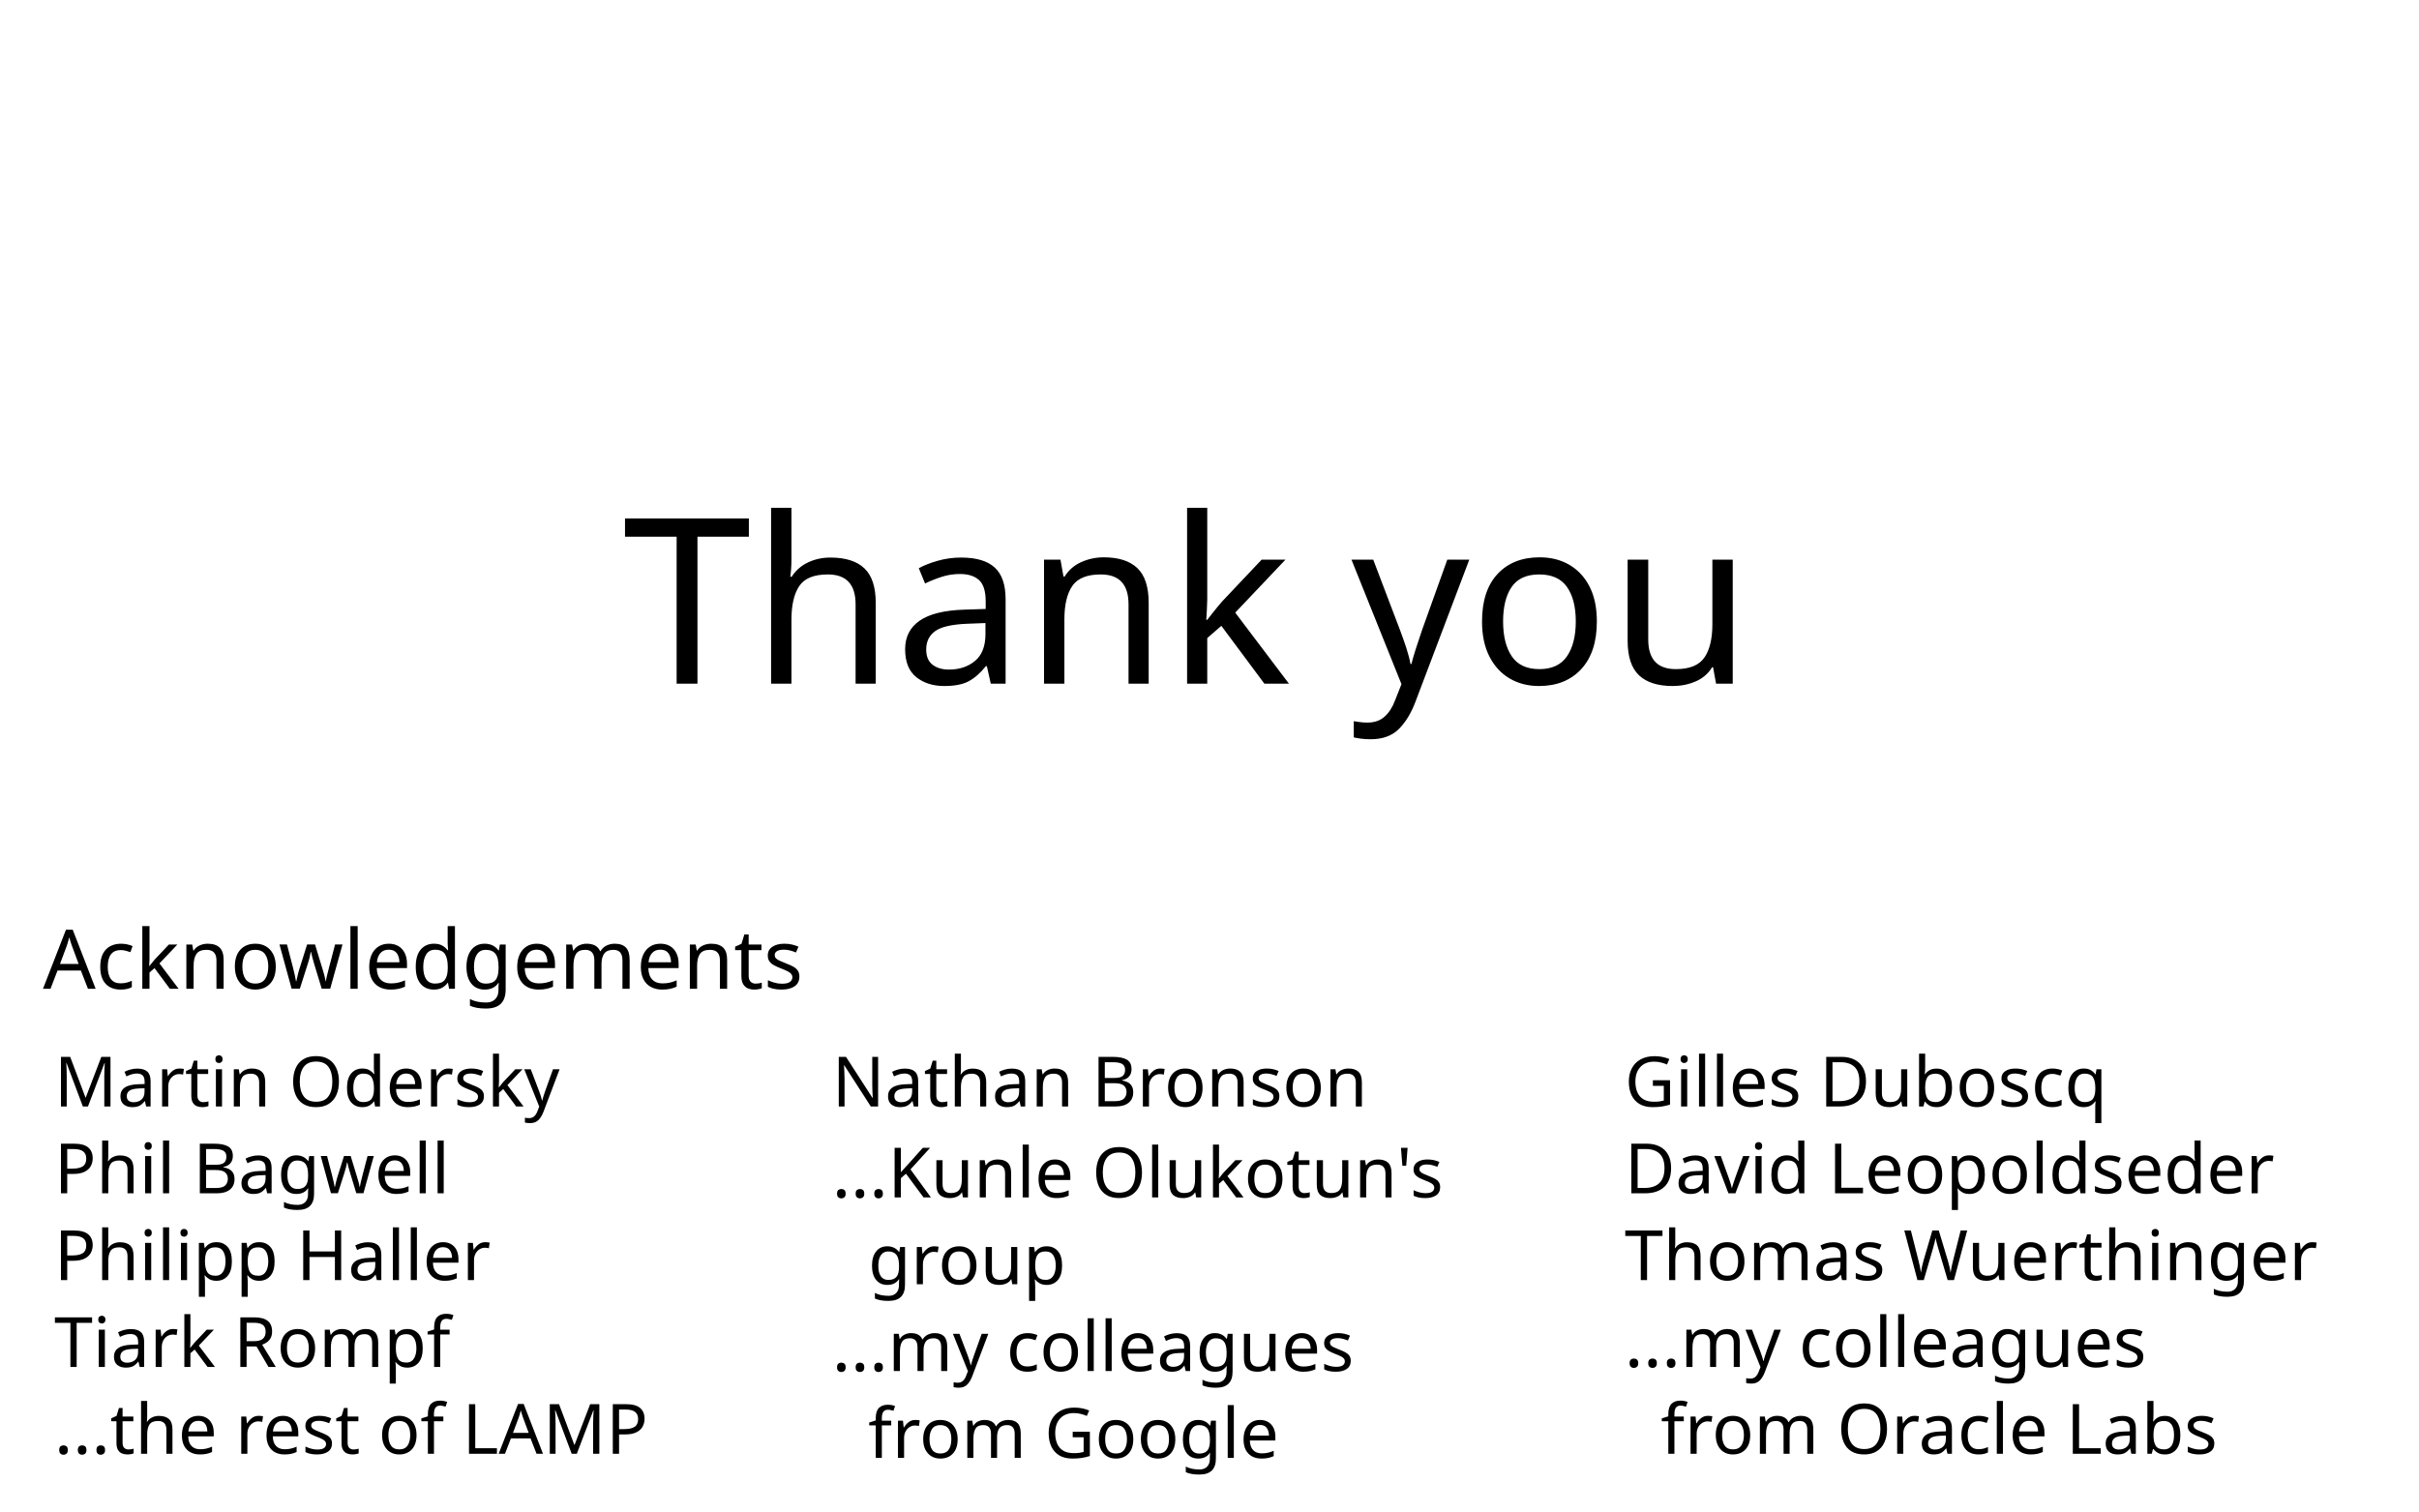
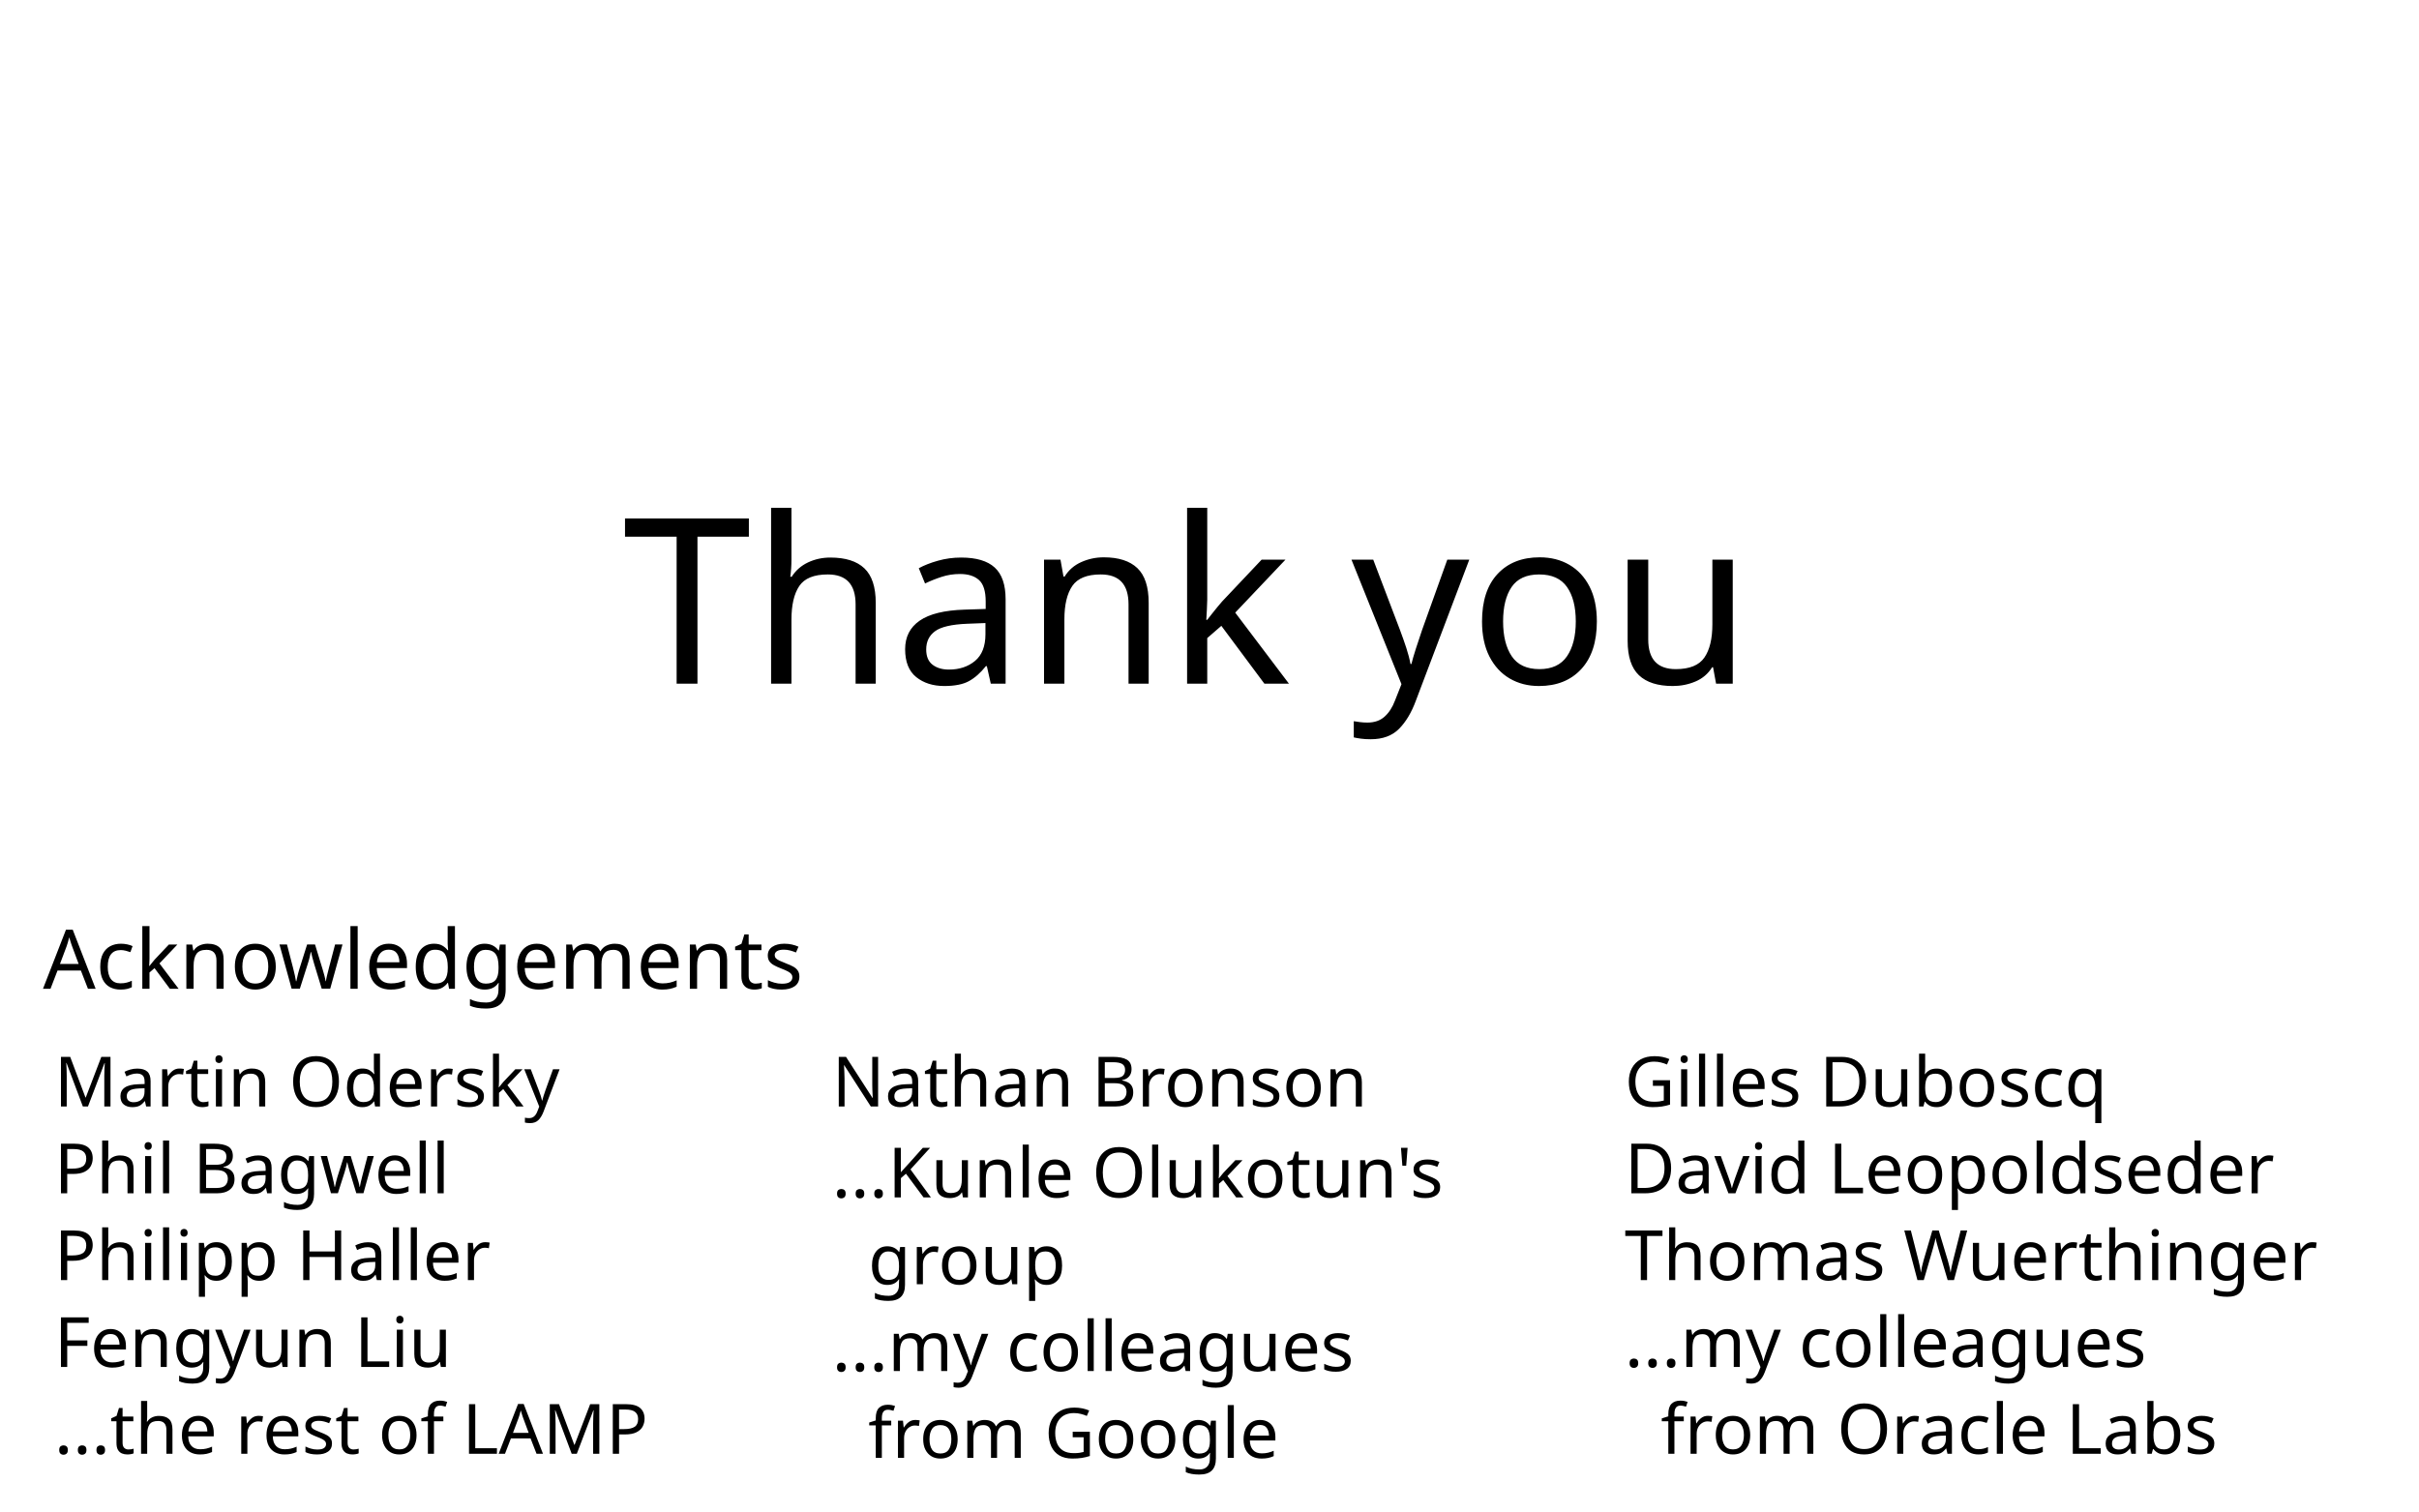
<svg xmlns="http://www.w3.org/2000/svg" width="1600" height="1000" id="svg2" version="1.1">
  <defs id="defs4">
    <marker orient="auto" refY="0" refX="0" id="TriangleOutL" style="overflow:visible">
      <path id="path3903" d="m 5.77,0 -8.65,5 0,-10 8.65,5 z" style="fill-rule:evenodd;stroke:#000000;stroke-width:1pt" transform="scale(0.8,0.8)" />
    </marker>
    <marker orient="auto" refY="0" refX="0" id="Arrow1Lend" style="overflow:visible">
      <path id="path3764" d="M 0,0 5,-5 -12.5,0 5,5 0,0 z" style="fill-rule:evenodd;stroke:#000000;stroke-width:1pt" transform="matrix(-0.8,0,0,-0.8,-10,0)" />
    </marker>
    <marker orient="auto" refY="0" refX="0" id="Arrow1Mend" style="overflow:visible">
      <path id="path3770" d="M 0,0 5,-5 -12.5,0 5,5 0,0 z" style="fill-rule:evenodd;stroke:#000000;stroke-width:1pt" transform="matrix(-0.4,0,0,-0.4,-4,0)" />
    </marker>
    <marker orient="auto" refY="0" refX="0" id="Arrow1MendU" style="overflow:visible">
      <path id="path4214" d="M 0,0 5,-5 -12.5,0 5,5 0,0 z" style="fill:#373737;fill-rule:evenodd;stroke:#373737;stroke-width:1pt" transform="matrix(-0.4,0,0,-0.4,-4,0)" />
    </marker>
    <marker orient="auto" refY="0" refX="0" id="Arrow1Mend8" style="overflow:visible">
      <path id="path4217" d="M 0,0 5,-5 -12.5,0 5,5 0,0 z" style="fill:#373737;fill-rule:evenodd;stroke:#373737;stroke-width:1pt" transform="matrix(-0.4,0,0,-0.4,-4,0)" />
    </marker>
    <marker orient="auto" refY="0" refX="0" id="Arrow1MendO" style="overflow:visible">
      <path id="path4220" d="M 0,0 5,-5 -12.5,0 5,5 0,0 z" style="fill:#373737;fill-rule:evenodd;stroke:#373737;stroke-width:1pt" transform="matrix(-0.4,0,0,-0.4,-4,0)" />
    </marker>
    <marker orient="auto" refY="0" refX="0" id="Arrow1MendP" style="overflow:visible">
      <path id="path4223" d="M 0,0 5,-5 -12.5,0 5,5 0,0 z" style="fill:#373737;fill-rule:evenodd;stroke:#373737;stroke-width:1pt" transform="matrix(-0.4,0,0,-0.4,-4,0)" />
    </marker>
    <marker orient="auto" refY="0" refX="0" id="Arrow1Mendm" style="overflow:visible">
      <path id="path4226" d="M 0,0 5,-5 -12.5,0 5,5 0,0 z" style="fill:#373737;fill-rule:evenodd;stroke:#373737;stroke-width:1pt" transform="matrix(-0.4,0,0,-0.4,-4,0)" />
    </marker>
    <marker orient="auto" refY="0" refX="0" id="Arrow1MendUk" style="overflow:visible">
      <path id="path4274" d="M 0,0 5,-5 -12.5,0 5,5 0,0 z" style="fill:#585858;fill-rule:evenodd;stroke:#585858;stroke-width:1pt" transform="matrix(-0.4,0,0,-0.4,-4,0)" />
    </marker>
    <marker orient="auto" refY="0" refX="0" id="Arrow1Mend8H" style="overflow:visible">
      <path id="path4277" d="M 0,0 5,-5 -12.5,0 5,5 0,0 z" style="fill:#585858;fill-rule:evenodd;stroke:#585858;stroke-width:1pt" transform="matrix(-0.4,0,0,-0.4,-4,0)" />
    </marker>
    <marker orient="auto" refY="0" refX="0" id="Arrow1MendOg" style="overflow:visible">
      <path id="path4280" d="M 0,0 5,-5 -12.5,0 5,5 0,0 z" style="fill:#585858;fill-rule:evenodd;stroke:#585858;stroke-width:1pt" transform="matrix(-0.4,0,0,-0.4,-4,0)" />
    </marker>
    <marker orient="auto" refY="0" refX="0" id="Arrow1MendP6" style="overflow:visible">
      <path id="path4283" d="M 0,0 5,-5 -12.5,0 5,5 0,0 z" style="fill:#585858;fill-rule:evenodd;stroke:#585858;stroke-width:1pt" transform="matrix(-0.4,0,0,-0.4,-4,0)" />
    </marker>
    <marker orient="auto" refY="0" refX="0" id="Arrow1MendmO" style="overflow:visible">
      <path id="path4286" d="M 0,0 5,-5 -12.5,0 5,5 0,0 z" style="fill:#585858;fill-rule:evenodd;stroke:#585858;stroke-width:1pt" transform="matrix(-0.4,0,0,-0.4,-4,0)" />
    </marker>
  </defs>
  <g id="layer1" transform="translate(0,-52.36218)">
    <text xml:space="preserve" style="font-size:15.624px;font-style:normal;font-variant:normal;font-weight:normal;font-stretch:normal;line-height:0%;letter-spacing:0px;word-spacing:0px;fill:#000000;fill-opacity:1;stroke:none;font-family:Sketch Block;-inkscape-font-specification:Sketch Block" x="795.645" y="504.687" id="text4354">
      <tspan x="795.645" y="504.687" style="font-size:153.121px;text-align:center;line-height:1.25;text-anchor:middle" id="tspan3221">Thank you</tspan>
    </text>
    <g id="g7736" transform="matrix(0.6536509,-0.7567962,0.7567962,0.6536509,5.079046,353.4649)" />
    <text id="text18400" y="706.511" x="283.433" style="font-size:5.567px;font-style:normal;font-variant:normal;font-weight:normal;font-stretch:normal;line-height:0%;letter-spacing:0px;word-spacing:0px;fill:#000000;fill-opacity:1;stroke:none;font-family:Sketch Block;-inkscape-font-specification:Sketch Block" xml:space="preserve">
      <tspan id="tspan18402" style="font-size:54.558px;text-align:center;line-height:1.25;text-anchor:middle" y="706.511" x="283.433">Acknowledgements</tspan>
    </text>
    <text xml:space="preserve" style="font-size:4.689px;font-style:normal;font-variant:normal;font-weight:normal;font-stretch:normal;line-height:0%;letter-spacing:0px;word-spacing:0px;fill:#000000;fill-opacity:1;stroke:none;font-family:Sketch Block;-inkscape-font-specification:Sketch Block" x="35.865" y="784.38" id="text18404">
      <tspan x="35.865" y="784.38" style="font-size:45.954px;text-align:start;line-height:1.25;text-anchor:start" id="tspan18406">Martin Odersky</tspan>
      <tspan x="35.865" y="841.823" style="font-size:45.954px;text-align:start;line-height:1.25;text-anchor:start" id="tspan18494">Phil Bagwell</tspan>
      <tspan x="35.865" y="899.266" style="font-size:45.954px;text-align:start;line-height:1.25;text-anchor:start" id="tspan18457">Philipp Haller</tspan>
-       <tspan x="35.865" y="956.708" style="font-size:45.954px;text-align:start;line-height:1.25;text-anchor:start" id="tspan18459">Tiark Rompf</tspan>
+       <tspan x="35.865" y="956.708" style="font-size:45.954px;text-align:start;line-height:1.25;text-anchor:start" id="tspan18459">Fengyun Liu</tspan>
      <tspan x="35.865" y="1014.151" style="font-size:45.954px;text-align:start;line-height:1.25;text-anchor:start" id="tspan18461">...the rest of LAMP</tspan>
      <tspan x="35.865" y="1071.594" style="font-size:45.954px;text-align:start;line-height:1.25;text-anchor:start" id="tspan18448" />
    </text>
    <text id="text18412" y="784.38" x="550.336" style="font-size:4.689px;font-style:normal;font-variant:normal;font-weight:normal;font-stretch:normal;line-height:0%;letter-spacing:0px;word-spacing:0px;fill:#000000;fill-opacity:1;stroke:none;font-family:Sketch Block;-inkscape-font-specification:Sketch Block" xml:space="preserve">
      <tspan style="font-size:45.954px;text-align:start;line-height:1.25;text-anchor:start" y="784.38" x="550.336" id="tspan18427">Nathan Bronson</tspan>
      <tspan style="font-size:45.954px;text-align:start;line-height:1.25;text-anchor:start" y="844.545" x="550.336" id="tspan18468">...Kunle Olukotun's</tspan>
      <tspan style="font-size:45.954px;text-align:start;line-height:1.25;text-anchor:start" y="901.988" x="550.336" id="tspan18470">  group</tspan>
      <tspan style="font-size:45.954px;text-align:start;line-height:1.25;text-anchor:start" y="959.431" x="550.336" id="tspan18484">...my colleagues</tspan>
      <tspan style="font-size:45.954px;text-align:start;line-height:1.25;text-anchor:start" y="1016.874" x="550.336" id="tspan18486">  from Google</tspan>
      <tspan style="font-size:45.954px;text-align:start;line-height:1.25;text-anchor:start" y="1074.317" x="550.336" id="tspan18474" />
    </text>
    <text id="text18429" y="784.38" x="1074.566" style="font-size:4.689px;font-style:normal;font-variant:normal;font-weight:normal;font-stretch:normal;line-height:0%;letter-spacing:0px;word-spacing:0px;fill:#000000;fill-opacity:1;stroke:none;font-family:Sketch Block;-inkscape-font-specification:Sketch Block" xml:space="preserve">
      <tspan style="font-size:45.954px;text-align:start;line-height:1.25;text-anchor:start" y="784.38" x="1074.566" id="tspan18478">Gilles Duboscq</tspan>
      <tspan style="font-size:45.954px;text-align:start;line-height:1.25;text-anchor:start" y="841.823" x="1074.566" id="tspan18480">David Leopoldseder</tspan>
      <tspan style="font-size:45.954px;text-align:start;line-height:1.25;text-anchor:start" y="899.266" x="1074.566" id="tspan18490">Thomas Wuerthinger</tspan>
      <tspan style="font-size:45.954px;text-align:start;line-height:1.25;text-anchor:start" y="956.708" x="1074.566" id="tspan18444">...my colleagues</tspan>
      <tspan style="font-size:45.954px;text-align:start;line-height:1.25;text-anchor:start" y="1014.151" x="1074.566" id="tspan18446">  from Oracle Labs</tspan>
    </text>
  </g>
</svg>
